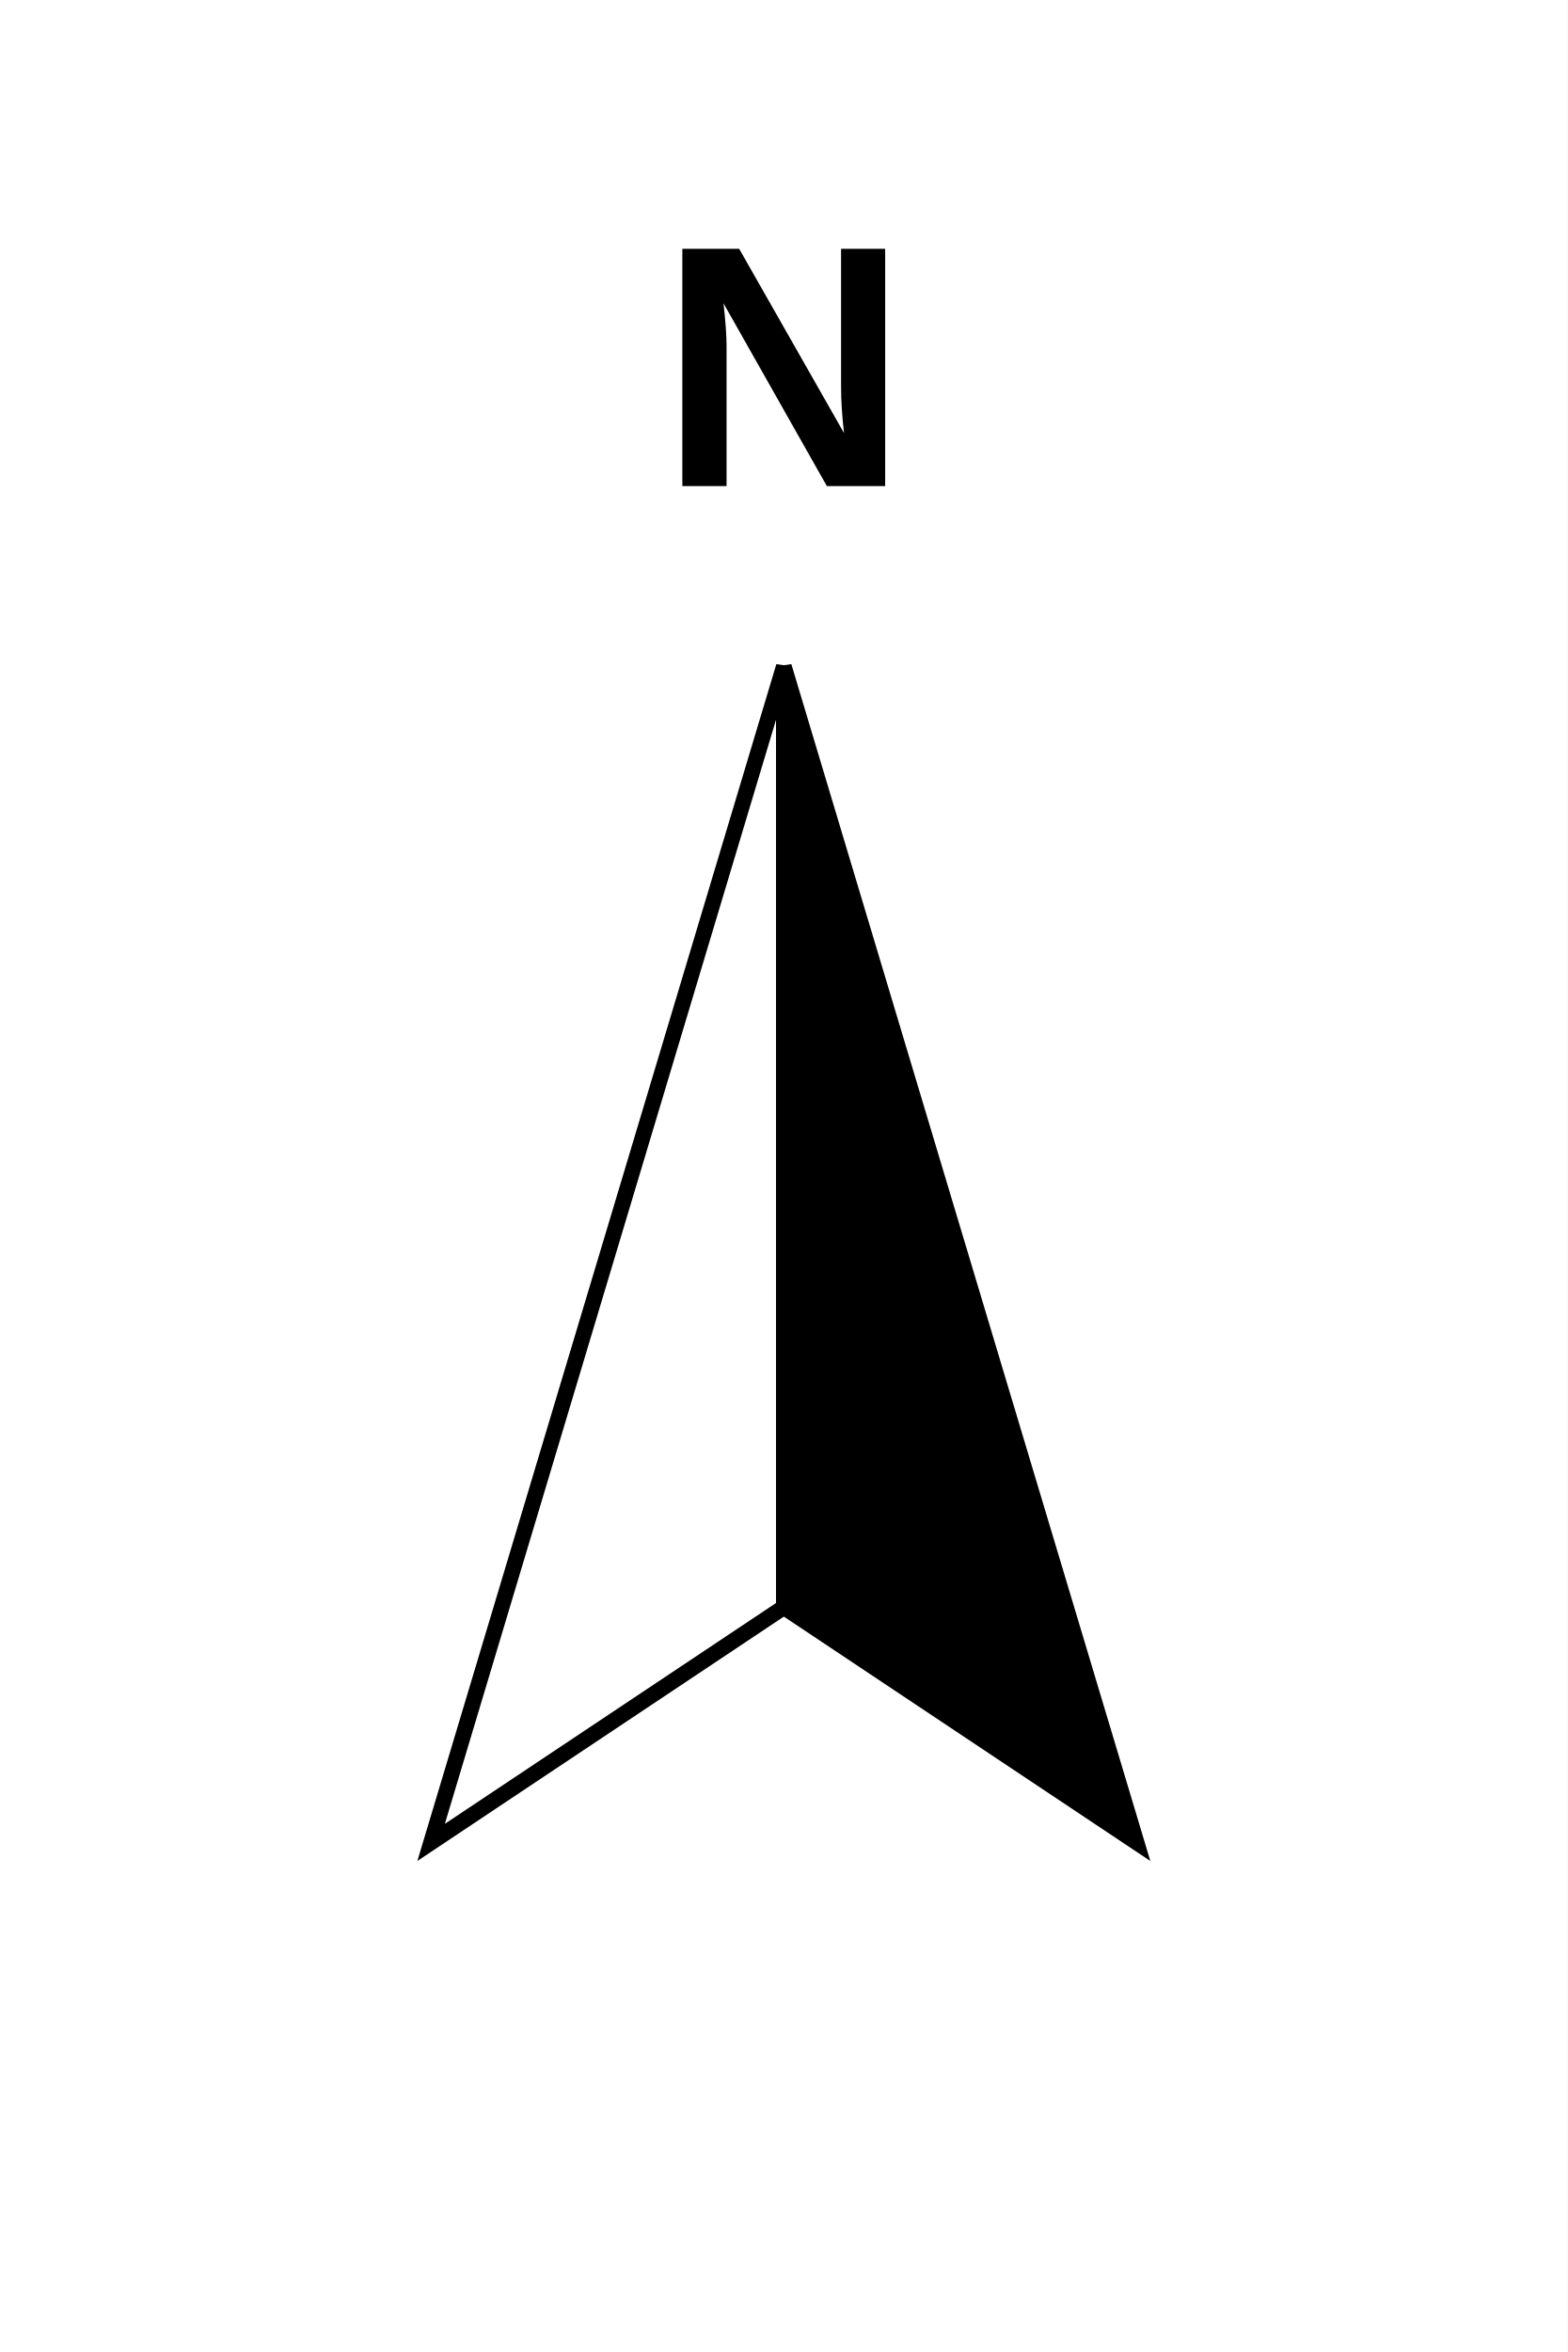
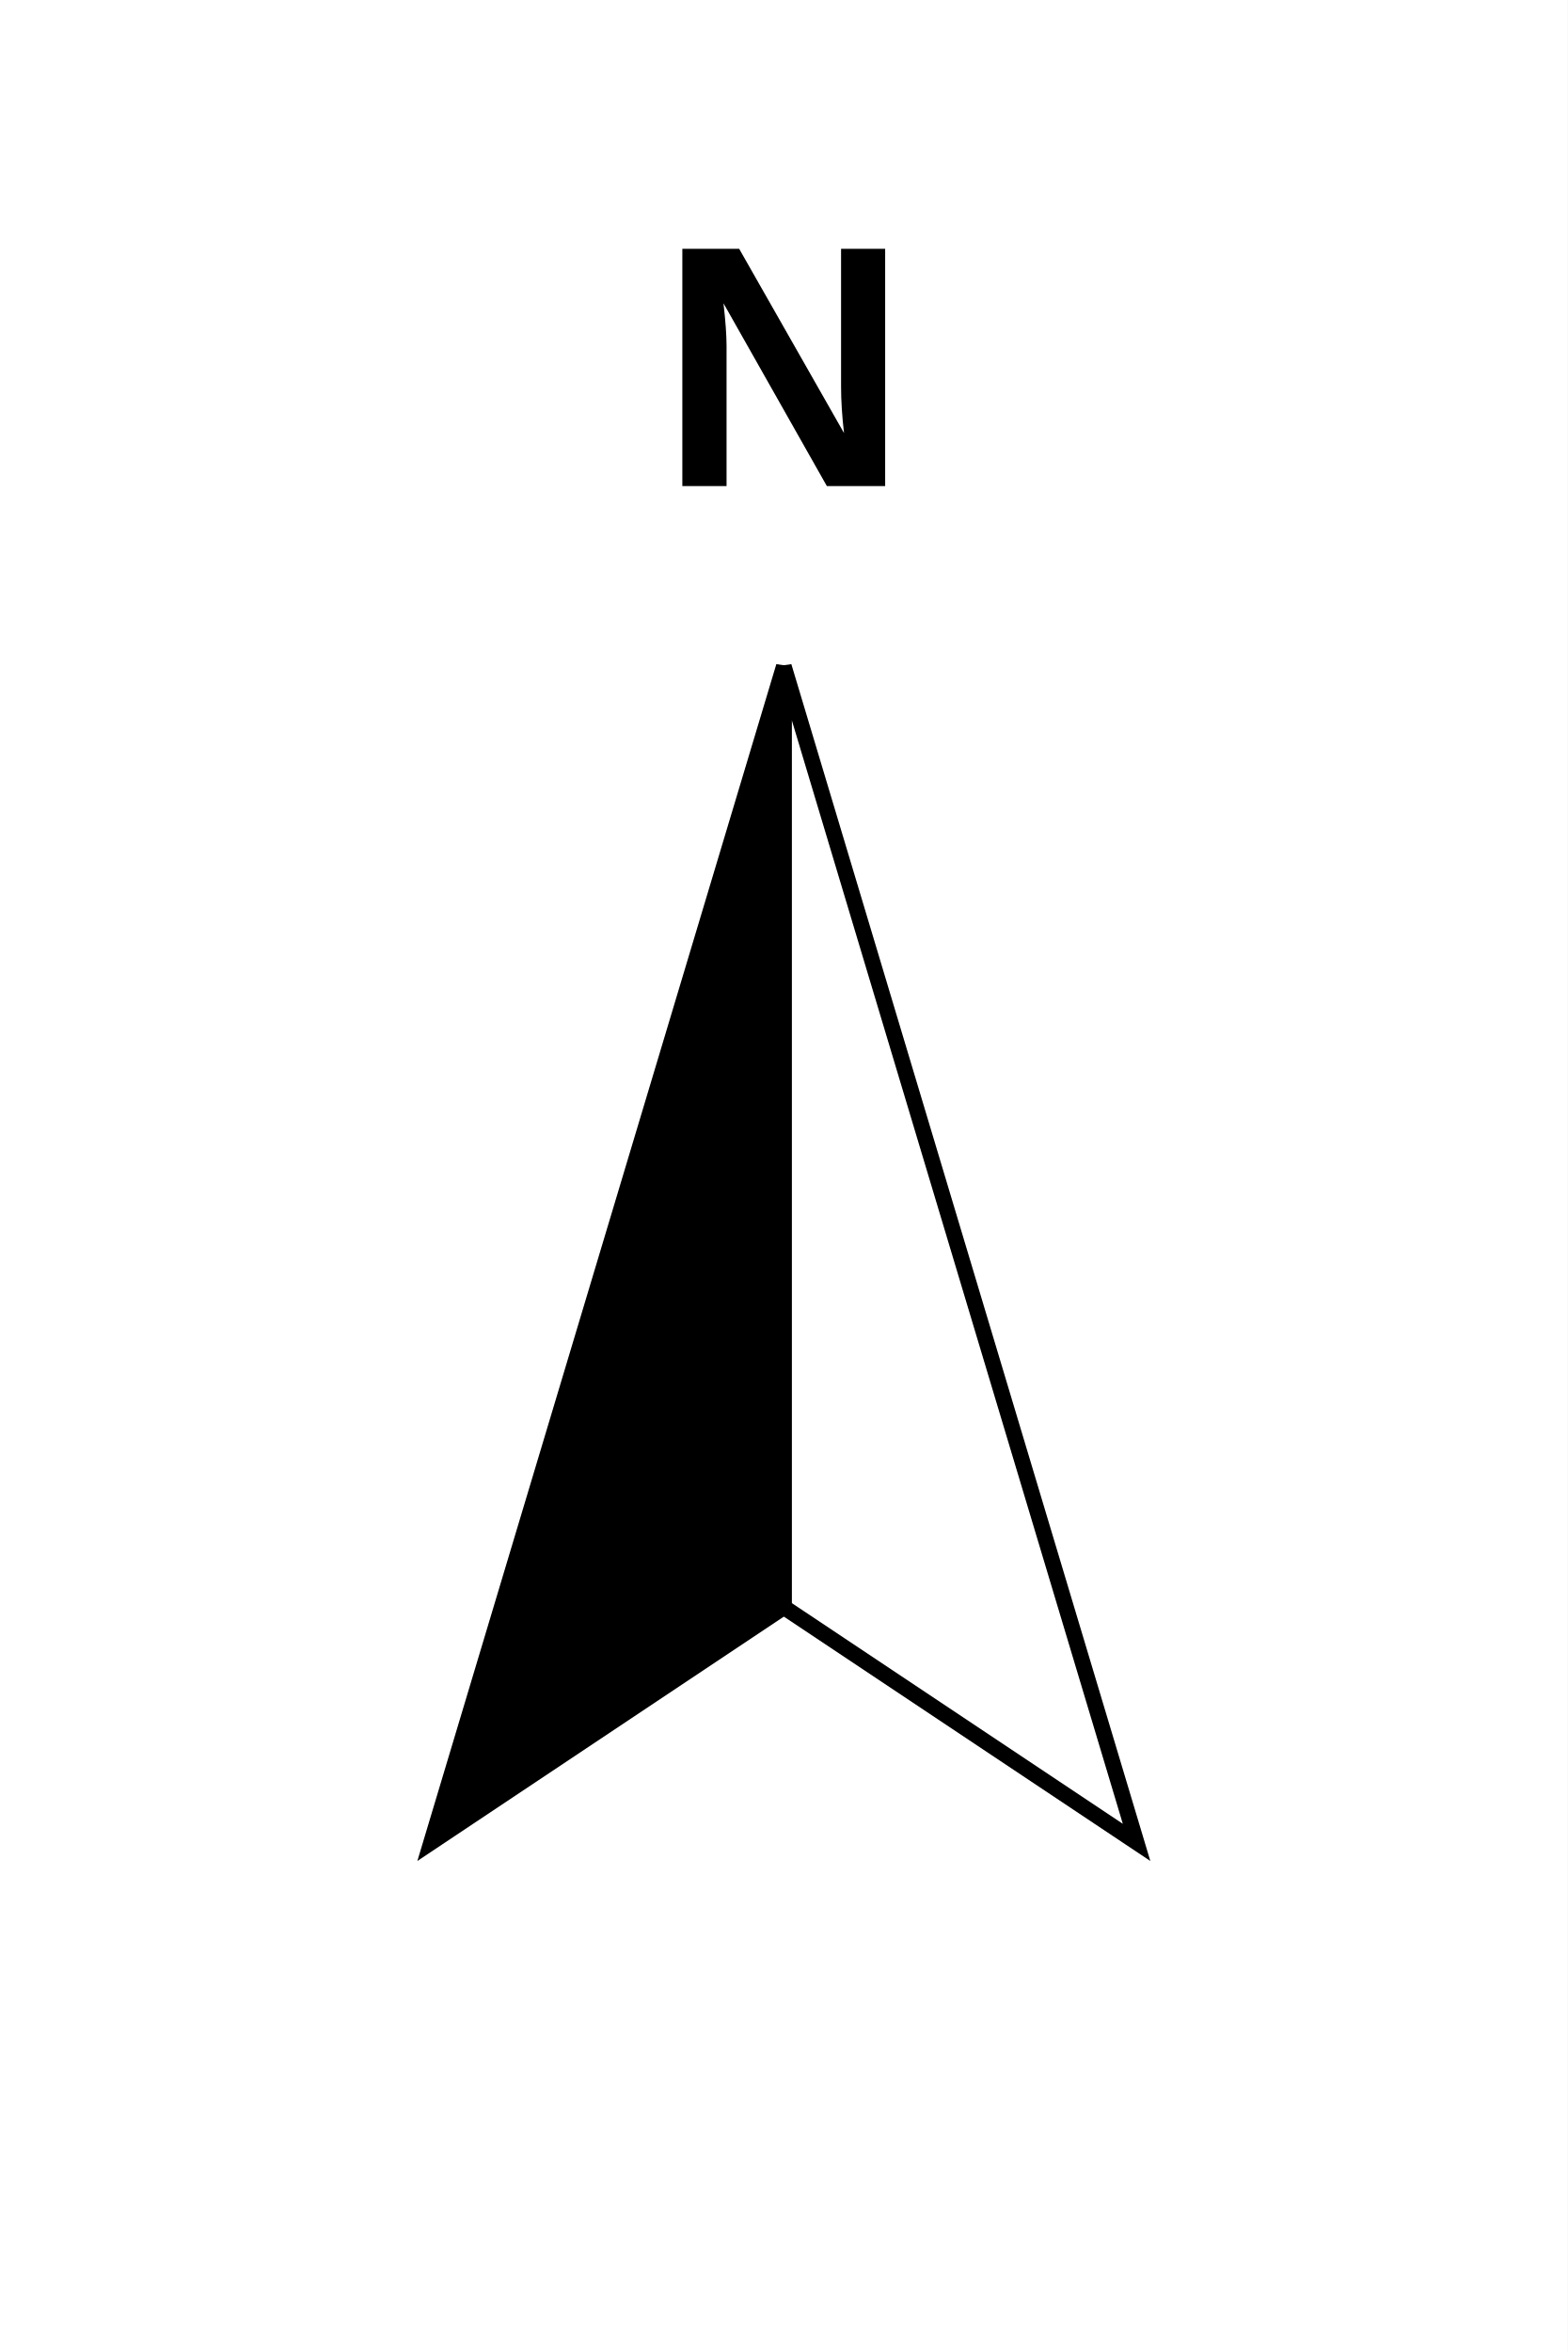
<svg xmlns="http://www.w3.org/2000/svg" viewBox="0 0 200 300" width="200" height="300" role="img" aria-label="Seta do norte">
  <rect width="200" height="300" fill="#fff" />
  <text x="100" y="62" text-anchor="middle" font-family="Arial, Helvetica, sans-serif" font-size="44" font-weight="700" fill="#000">N</text>
-   <path d="M100 85 L55 235 L100 205 Z" fill="none" stroke="#000" stroke-width="2" stroke-linejoin="miter" />
-   <path d="M100 85 L145 235 L100 205 Z" fill="#000" stroke="#000" stroke-width="2" stroke-linejoin="miter" />
+   <path d="M100 85 L55 235 L100 205 Z" fill="#000" stroke="#000" stroke-width="2" stroke-linejoin="miter" />
+   <path d="M100 85 L145 235 L100 205 Z" fill="none" stroke="#000" stroke-width="2" stroke-linejoin="miter" />
</svg>
